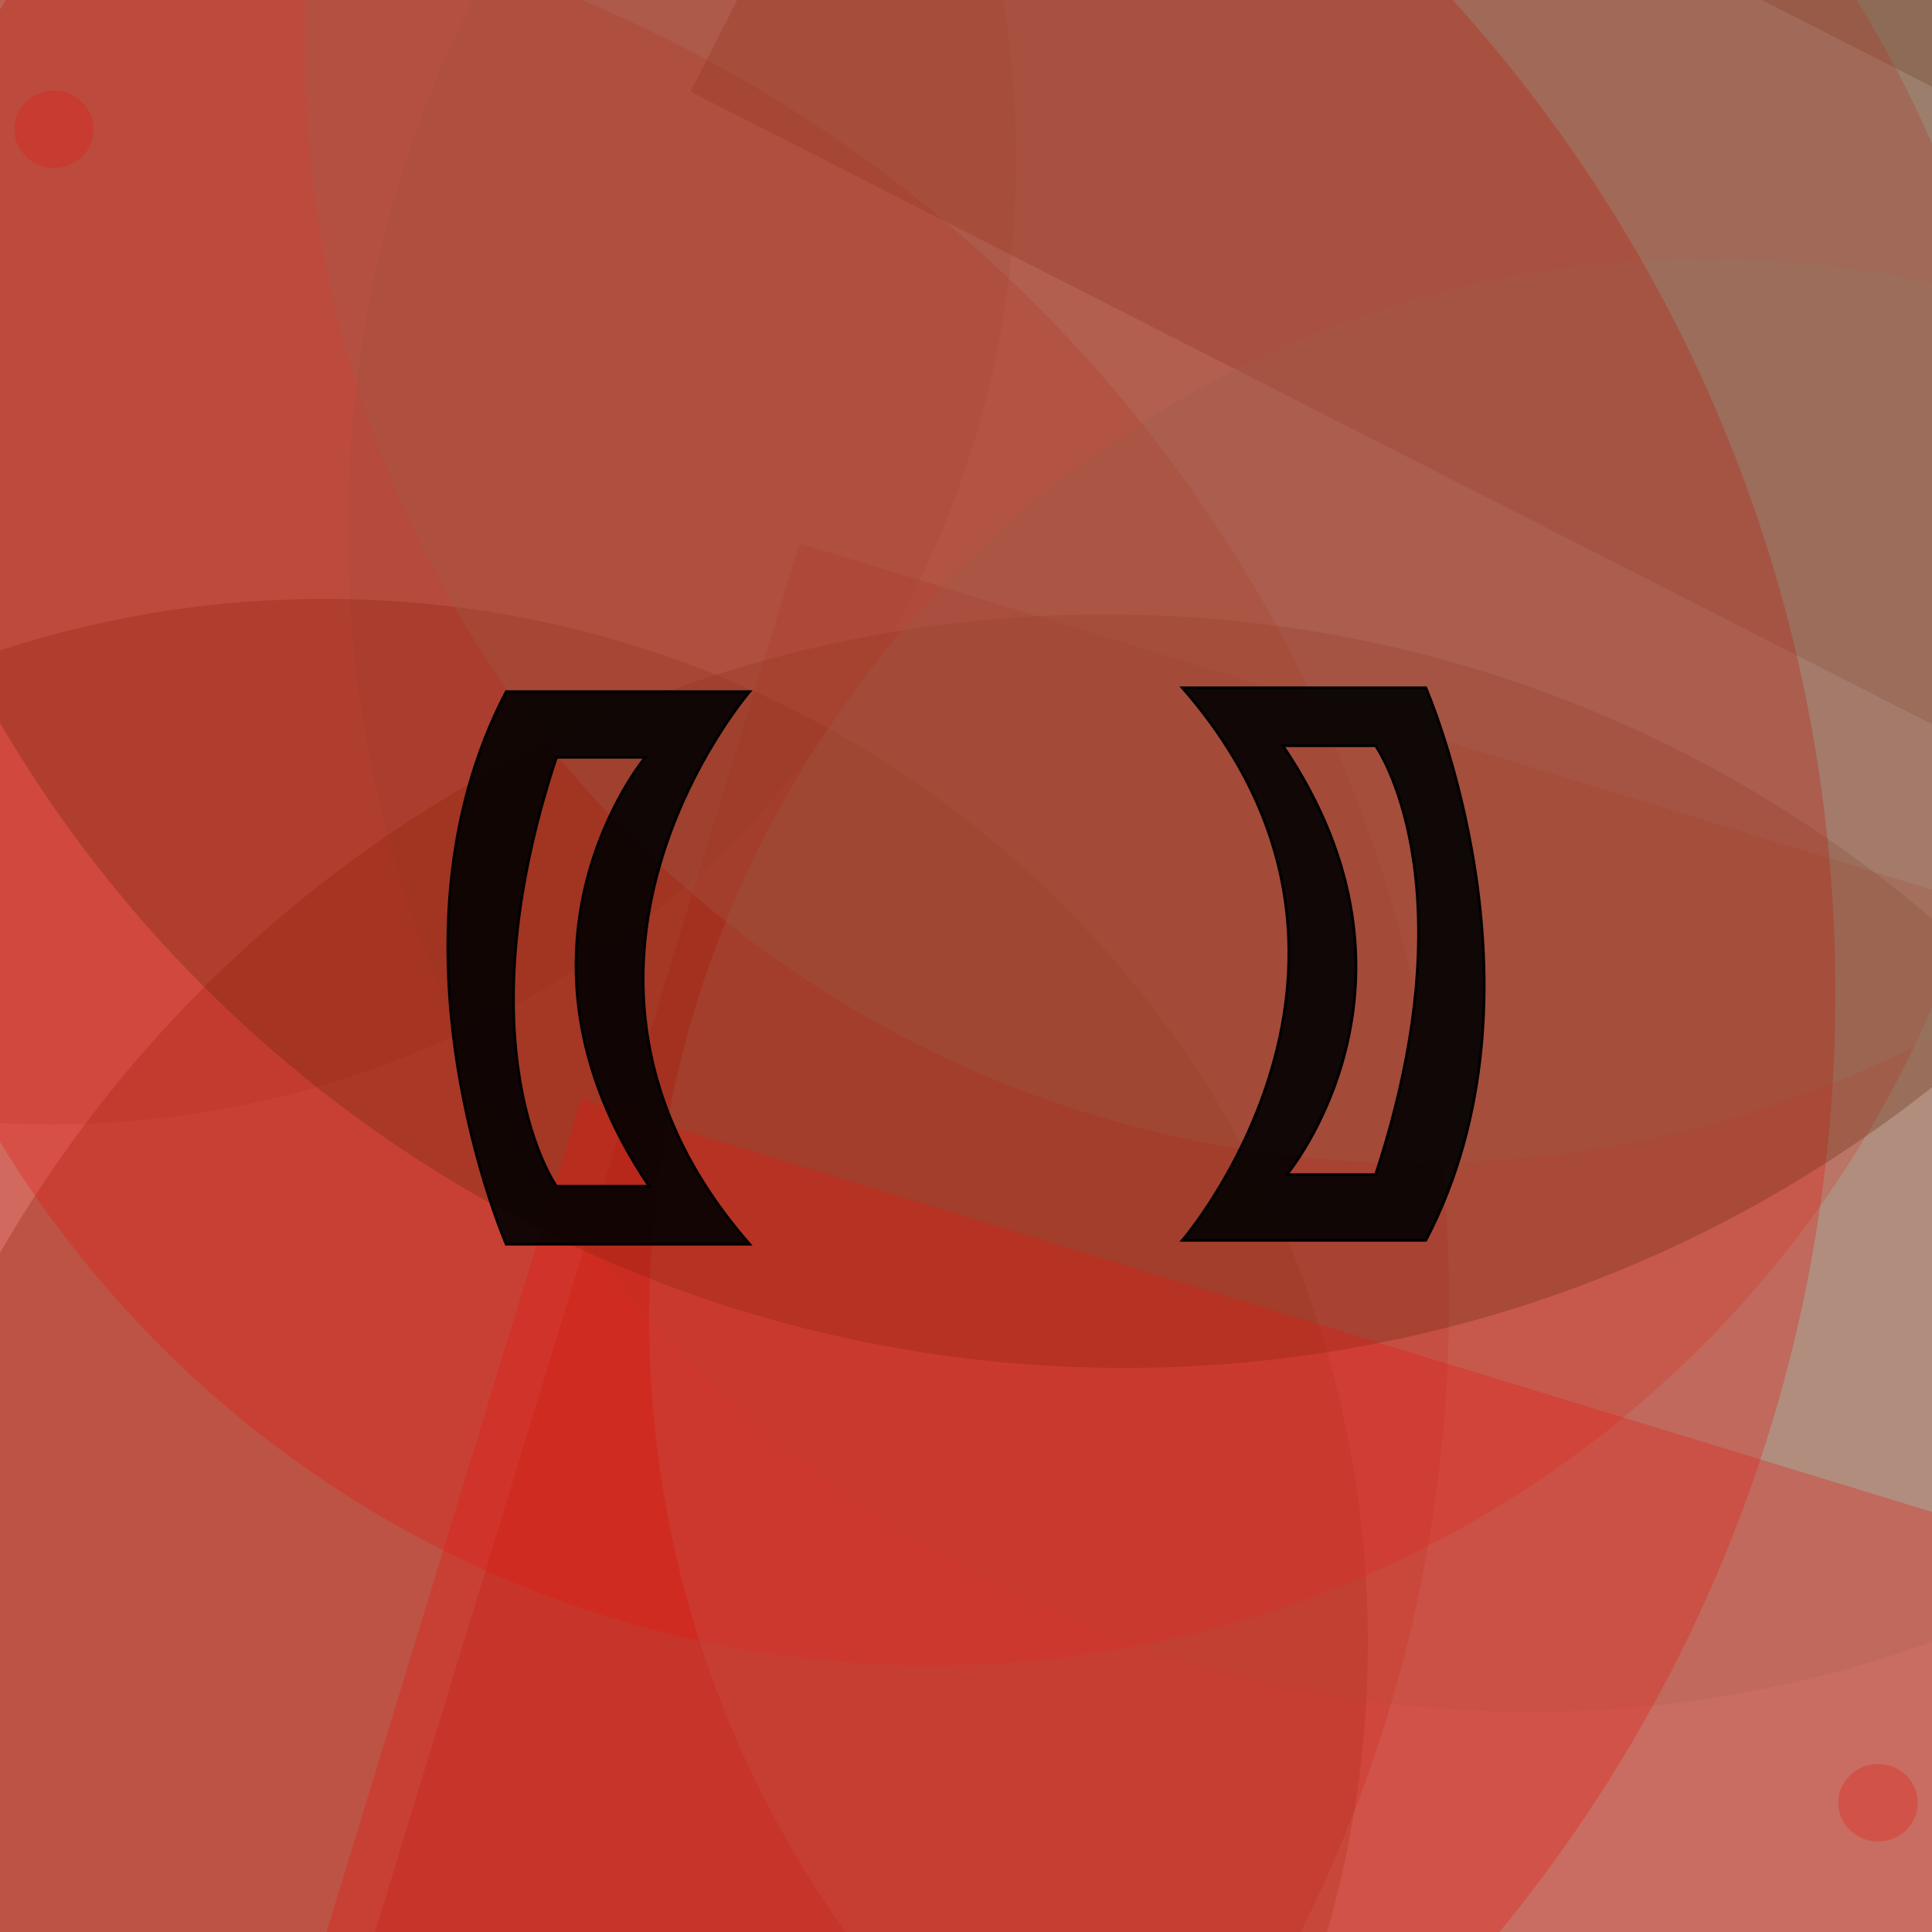
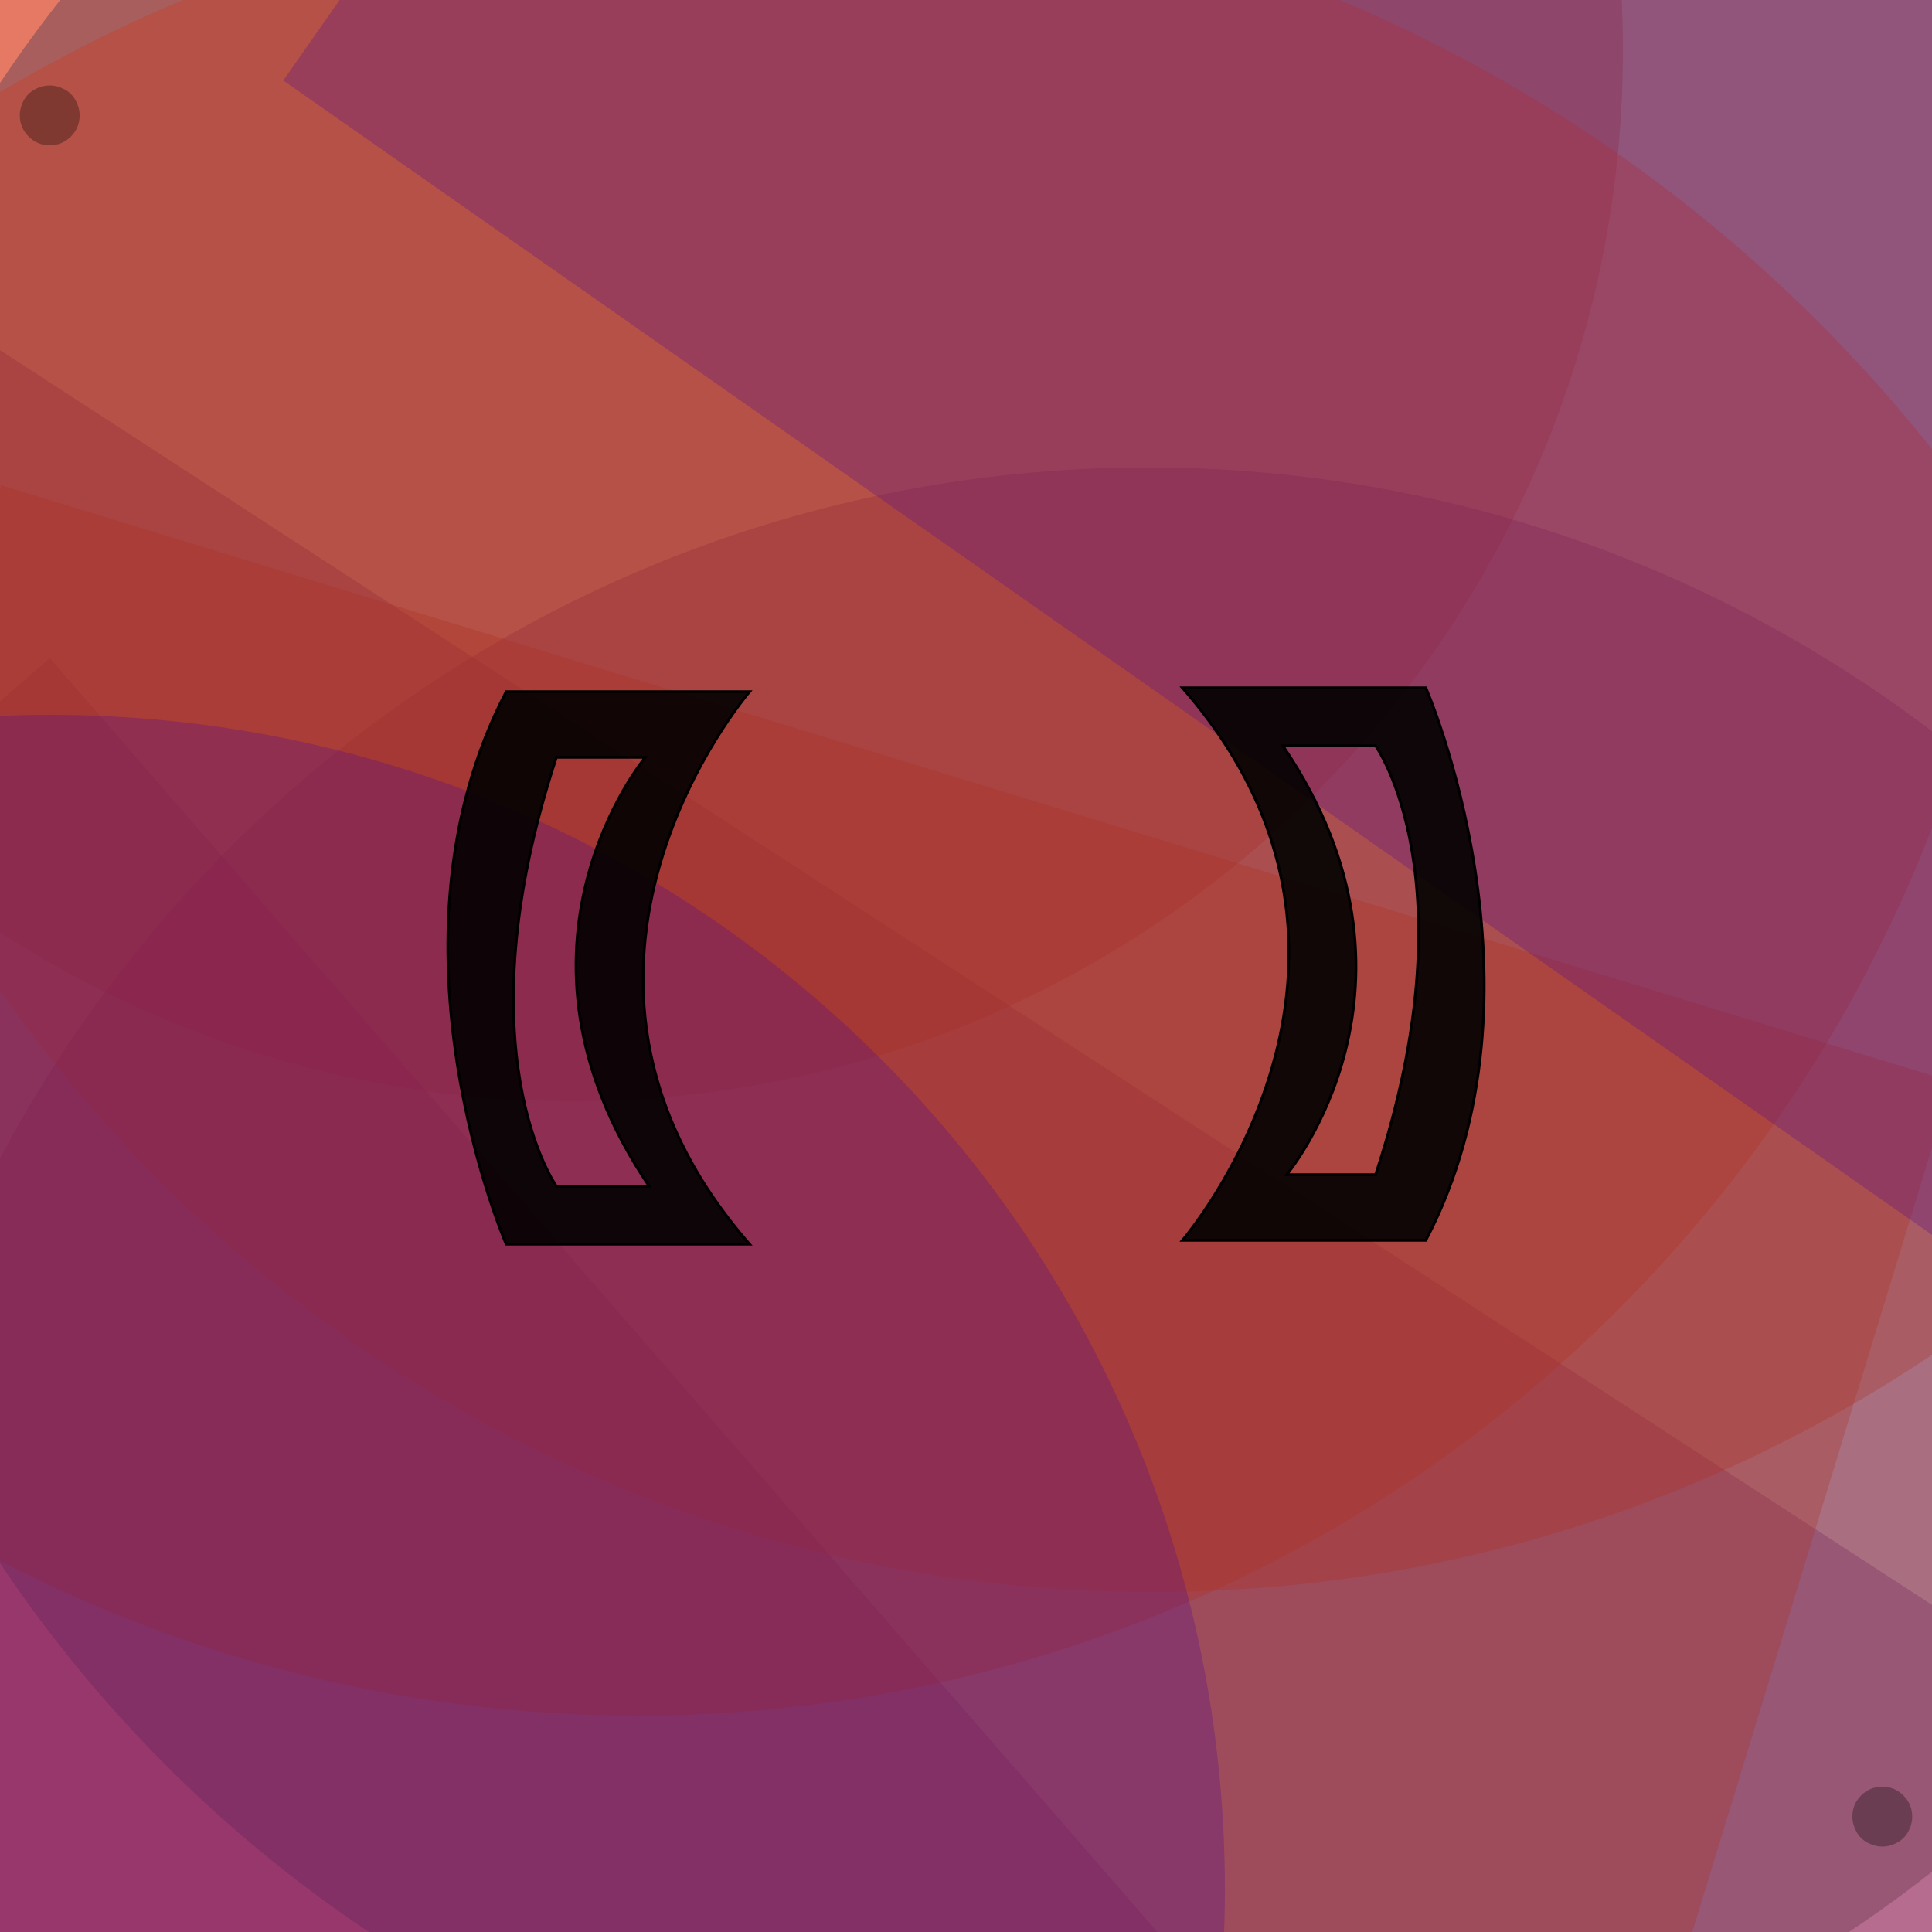
<svg xmlns="http://www.w3.org/2000/svg" width="500" height="500" viewbox="0 0 500 500" style="background-color:#111111">
  <g fill-opacity="0.3">
-     <rect fill="#e2140f" x="239" y="74" width="674" height="504" transform="rotate(17)" />
-     <circle fill="#a19c8b" cx="13" cy="41" r="250" />
-     <circle fill="#e2140f" cx="10" cy="337" r="365" />
-     <circle fill="#a19c8b" cx="396" cy="137" r="306" />
-     <rect fill="#a19c8b" x="240" y="118" width="594" height="514" transform="rotate(281)" />
-     <rect fill="#612507" x="60" y="170" width="612" height="684" transform="rotate(297)" />
-     <circle fill="#612507" cx="286" cy="489" r="330" />
-     <circle fill="#612507" cx="84" cy="425" r="270" />
-     <rect fill="#612507" x="207" y="242" width="576" height="654" transform="rotate(297)" />
-     <circle fill="#e2140f" cx="241" cy="149" r="282" />
-     <circle fill="#a19c8b" cx="442" cy="341" r="274" />
-     <circle fill="#a19c8b" cx="367" cy="13" r="288" />
-     <circle fill="#e2140f" cx="92" cy="257" r="383" />
-     <circle fill="#612507" cx="291" cy="17" r="337" />
-     <rect fill="#e2140f" x="227" y="228" width="762" height="596" transform="rotate(17)" />
+     <circle fill="#d53211" cx="148" cy="13" r="272" />
+     <rect fill="#d53211" x="81" y="52" width="758" height="724" transform="rotate(225)" />
+     <circle fill="#550e8a" cx="297" cy="457" r="336" />
+     <rect fill="#550e8a" x="37" y="158" width="622" height="578" transform="rotate(137)" />
+     <rect fill="#550e8a" x="137" y="102" width="500" height="518" transform="rotate(49)" />
+     <rect fill="#550e8a" x="40" y="76" width="664" height="760" transform="rotate(33)" />
+     <rect fill="#550e8a" x="79" y="8" width="588" height="728" transform="rotate(249)" />
+     <circle fill="#d53211" cx="165" cy="85" r="359" />
+     <circle fill="#d53211" cx="298" cy="49" r="363" />
+     <rect fill="#d53211" x="37" y="120" width="528" height="672" transform="rotate(17)" />
+     <circle fill="#15204e" cx="287" cy="213" r="345" />
+     <circle fill="#d53211" cx="197" cy="357" r="387" />
+     <rect fill="#550e8a" x="25" y="72" width="540" height="614" transform="rotate(305)" />
+     <circle fill="#550e8a" cx="13" cy="489" r="304" />
+     <rect fill="#15204e" x="136" y="150" width="604" height="652" transform="rotate(161)" />
  </g>
  <g id="infinity_1">
    <path id="infinity" stroke-dasharray="0" stroke-dashoffset="0" stroke-width="16" d="M195.5 248c0 30 37.5 30 52.5 0s 52.5-30 52.5 0s-37.5 30-52.5 0s-52.5-30-52.5 0" fill="none">
-       <animate begin="s.begin" attributeType="XML" attributeName="stroke" values="#e2140f;#a19c8b;#e2140f" dur="4s" fill="freeze" />
+       <animate begin="s.begin" attributeType="XML" attributeName="stroke" values="#550e8a;#15204e;#550e8a" dur="4s" fill="freeze" />
      <animate begin="s.begin" attributeType="XML" attributeName="stroke-dasharray" values="0;50;0" dur="6s" fill="freeze" />
      <animate begin="a.begin" attributeType="XML" attributeName="stroke-width" values="16;20;16" dur="1s" fill="freeze" />
    </path>
    <path id="infinity_2" stroke-dasharray="300" stroke-dashoffset="300" stroke-width="16" d="M195.5 248c0 30 37.5 30 52.5 0s 52.5-30 52.5 0s-37.5 30-52.5 0s-52.5-30-52.5 0" fill="none">
-       <animate begin="s.begin" attributeType="XML" attributeName="stroke" values="#612507;#e2140f;#612507" dur="4s" fill="freeze" />
+       <animate begin="s.begin" attributeType="XML" attributeName="stroke" values="#d53211;#550e8a;#d53211" dur="4s" fill="freeze" />
      <animate id="a" begin="s.begin;s.begin+1s;s.begin+2s;s.begin+3s;s.begin+4s;s.begin+5s;s.begin+6s" attributeType="XML" attributeName="stroke-width" values="16;20;16" dur="1s" fill="freeze" />
      <animate id="s" attributeType="XML" attributeName="stroke-dashoffset" begin="0s;s.end" to="-1800" dur="6s" />
    </path>
  </g>
  <g id="b">
    <path d="M194 179H131c-34 65 0 143 0 143h63C132 251 194 179 194 179Zm-26 128H144s-25-35 0-111h23S126 245 168 307Z" stroke="black" fill-opacity="0.9" stroke-width=".7">
-       <animate id="p" begin="s.begin" attributeName="fill" dur="6s" values="black;#e2140f;black;black;#a19c8b;black;black;#612507;black" />
+       <animate id="p" begin="s.begin" attributeName="fill" dur="6s" values="black;#550e8a;black;black;#15204e;black;black;#d53211;black" />
    </path>
-     <text x="2" y="50" font-size="4em" fill-opacity="0.3" fill="#e2140f">⏺    </text>
+     <text x="2" y="40" font-size="3em" fill-opacity="0.3" fill="black">●    </text>
    <path d="M90 203c-21 41 0 91 0 91h11c0 0-16-42 0-91z" stroke-opacity=".7" fill-opacity=".7" fill="transparent">
-       <animate id="w" attributeName="fill" values="transparent;#e2140f;transparent" begin="p.begin+.4s;p.begin+2.4s;p.begin+4.4s" dur="1s" />
+       <animate id="w" attributeName="fill" values="transparent;white;transparent" begin="p.begin+.4s;p.begin+2.4s;p.begin+4.4s" dur="1s" />
      <animate begin="w.begin" attributeName="stroke" values="transparent;black;transparent" dur="1s" />
    </path>
    <path d="M60 212c-17 34 0 74 0 74h9c0-1-13-34 0-74z" stroke-opacity=".5" fill-opacity=".5" fill="transparent">
-       <animate attributeName="fill" values="transparent;#a19c8b;transparent" begin="w.begin+.2s" dur="1s" />
+       <animate attributeName="fill" values="transparent;white;transparent" begin="w.begin+.2s" dur="1s" />
      <animate attributeName="stroke" values="transparent;black;transparent" begin="w.begin+.2s" dur="1s" />
    </path>
    <path d="M37 221c-13 26 0 57 0 57h7c0 0-10-26 0-57z" stroke-opacity=".3" fill-opacity="0.3" fill="transparent">
-       <animate attributeName="fill" values="transparent;#612507;transparent" begin="w.begin+.4s" dur="1s" />
+       <animate attributeName="fill" values="transparent;white;transparent" begin="w.begin+.4s" dur="1s" />
      <animate attributeName="stroke" values="transparent;black;transparent" begin="w.begin+.4s" dur="1s" />
    </path>
  </g>
  <use href="#b" x="-500" y="-500" transform="rotate(180)" />
</svg>
